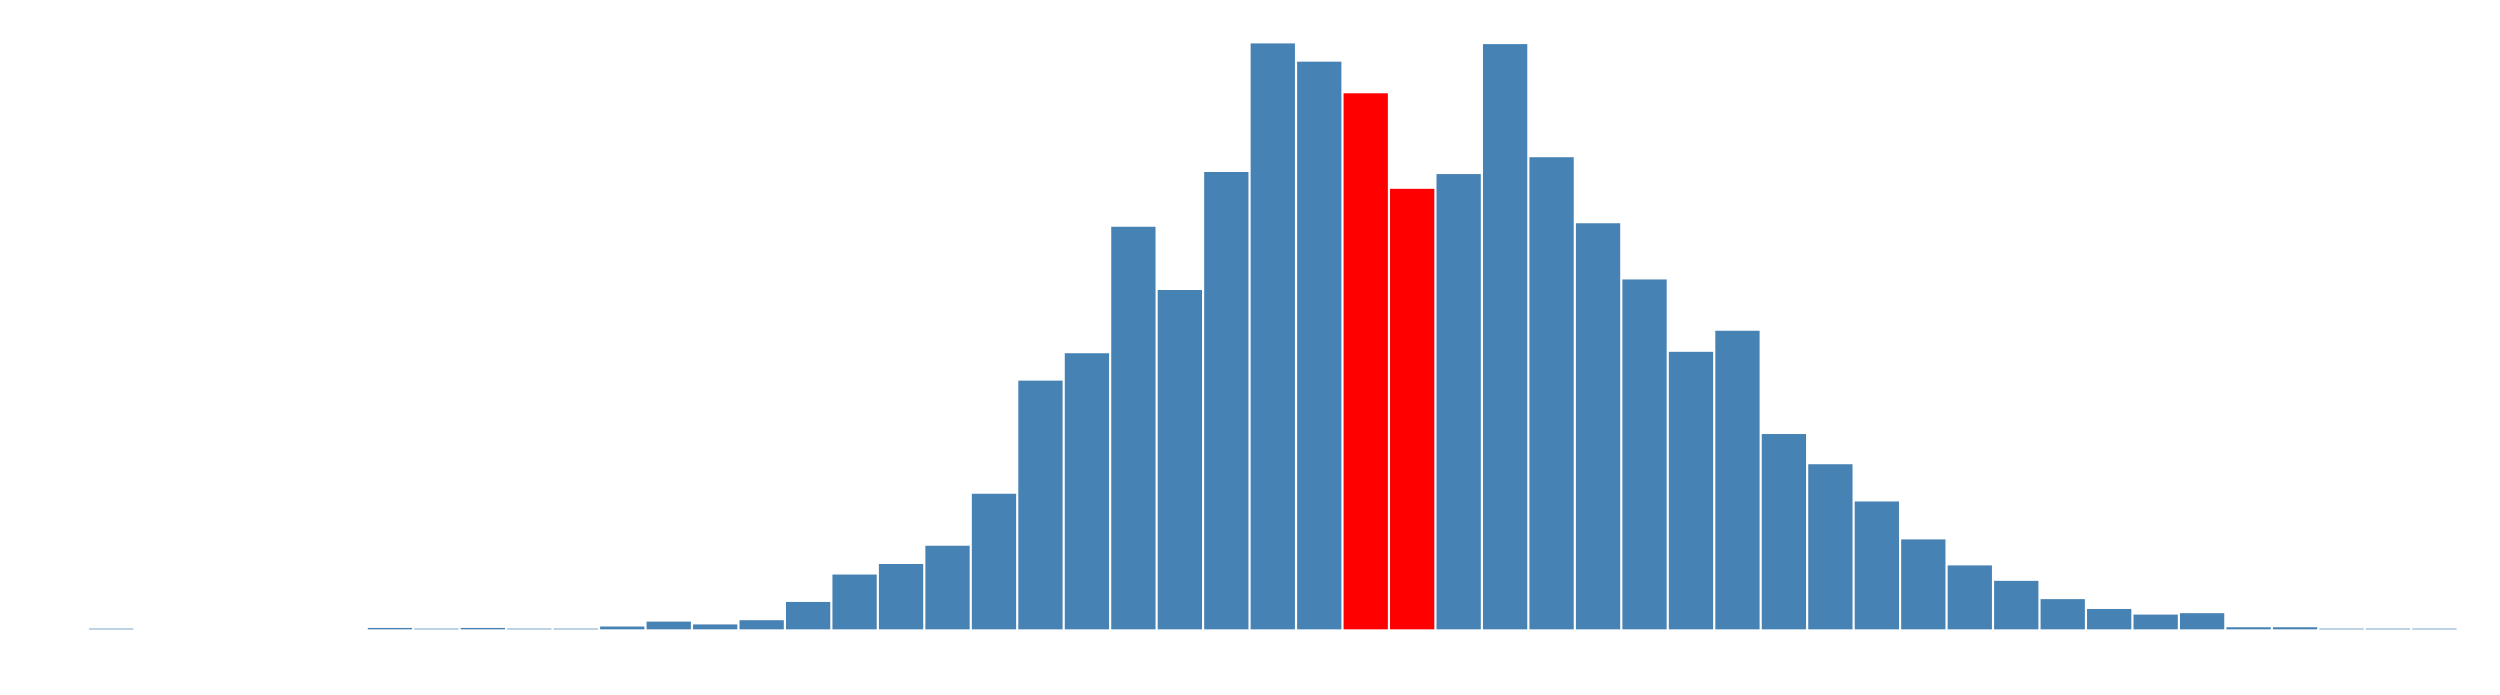
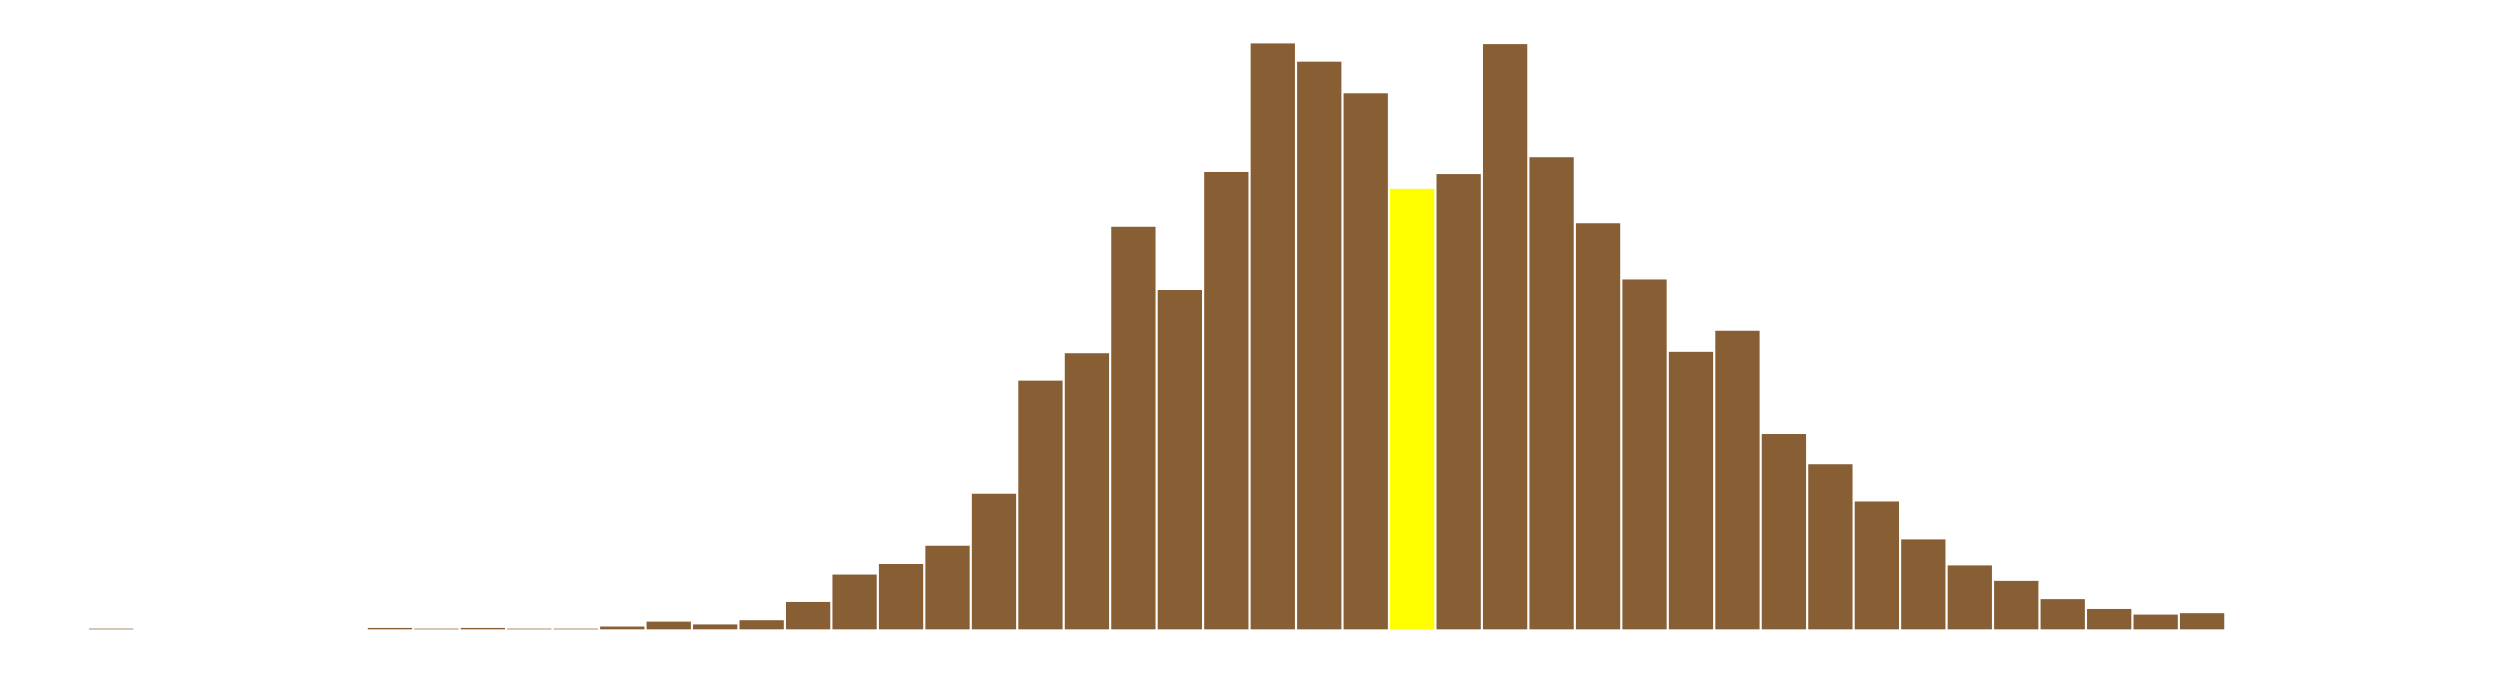
- <svg xmlns="http://www.w3.org/2000/svg" fill="currentColor" font-family="system-ui, sans-serif" font-size="10" height="320" id="svg" tag_name="svg" text-anchor="middle" viewBox="0 0 1152 320" width="1152">
+ <svg xmlns="http://www.w3.org/2000/svg" fill="#885F35" font-family="system-ui, sans-serif" font-size="10" height="320" id="svg" tag_name="svg" text-anchor="middle" viewBox="0 0 1152 320" width="1152">
  <g aria-label="rect" fill="steelblue" id="g" tag_name="svg/g">
-     <rect height="0.324" id="rect_45" tag_name="svg/g/rect_45" width="20.412" x="41" y="289.676" />
-     <rect height="0.647" id="rect_44" tag_name="svg/g/rect_44" width="20.412" x="169.471" y="289.353" />
-     <rect height="0.324" id="rect_43" tag_name="svg/g/rect_43" width="20.412" x="190.882" y="289.676" />
-     <rect height="0.647" id="rect_42" tag_name="svg/g/rect_42" width="20.412" x="212.294" y="289.353" />
-     <rect height="0.324" id="rect_41" tag_name="svg/g/rect_41" width="20.412" x="233.706" y="289.676" />
-     <rect height="0.324" id="rect_40" tag_name="svg/g/rect_40" width="20.412" x="255.118" y="289.676" />
-     <rect height="1.295" id="rect_39" tag_name="svg/g/rect_39" width="20.412" x="276.529" y="288.705" />
-     <rect height="3.561" id="rect_38" tag_name="svg/g/rect_38" width="20.412" x="297.941" y="286.439" />
-     <rect height="2.266" id="rect_37" tag_name="svg/g/rect_37" width="20.412" x="319.353" y="287.734" />
-     <rect height="4.209" id="rect_36" tag_name="svg/g/rect_36" width="20.412" x="340.765" y="285.791" />
-     <rect height="12.626" id="rect_35" tag_name="svg/g/rect_35" width="20.412" x="362.176" y="277.374" />
-     <rect height="25.252" id="rect_34" tag_name="svg/g/rect_34" width="20.412" x="383.588" y="264.748" />
-     <rect height="30.108" id="rect_33" tag_name="svg/g/rect_33" width="20.412" x="405" y="259.892" />
-     <rect height="38.525" id="rect_32" tag_name="svg/g/rect_32" width="20.412" x="426.412" y="251.475" />
-     <rect height="62.482" id="rect_31" tag_name="svg/g/rect_31" width="20.412" x="447.824" y="227.518" />
-     <rect height="114.604" id="rect_30" tag_name="svg/g/rect_30" width="20.412" x="469.235" y="175.396" />
-     <rect height="127.23" id="rect_29" tag_name="svg/g/rect_29" width="20.412" x="490.647" y="162.77" />
-     <rect height="185.504" id="rect_28" tag_name="svg/g/rect_28" width="20.412" x="512.059" y="104.496" />
-     <rect height="156.367" id="rect_27" tag_name="svg/g/rect_27" width="20.412" x="533.471" y="133.633" />
-     <rect height="210.755" id="rect_26" tag_name="svg/g/rect_26" width="20.412" x="554.882" y="79.245" />
-     <rect height="270" id="rect_25" tag_name="svg/g/rect_25" width="20.412" x="576.294" y="20" />
-     <rect height="261.583" id="rect_24" tag_name="svg/g/rect_24" width="20.412" x="597.706" y="28.417" />
-     <rect fill="red" height="247.014" id="rect_23" tag_name="svg/g/rect_23" width="20.412" x="619.118" y="42.986" />
-     <rect fill="red" height="202.986" id="rect_22" tag_name="svg/g/rect_22" width="20.412" x="640.529" y="87.014" />
-     <rect height="209.784" id="rect_21" tag_name="svg/g/rect_21" width="20.412" x="661.941" y="80.216" />
-     <rect height="269.676" id="rect_20" tag_name="svg/g/rect_20" width="20.412" x="683.353" y="20.324" />
-     <rect height="217.554" id="rect_19" tag_name="svg/g/rect_19" width="20.412" x="704.765" y="72.446" />
-     <rect height="187.122" id="rect_18" tag_name="svg/g/rect_18" width="20.412" x="726.176" y="102.878" />
-     <rect height="161.223" id="rect_17" tag_name="svg/g/rect_17" width="20.412" x="747.588" y="128.777" />
-     <rect height="127.878" id="rect_16" tag_name="svg/g/rect_16" width="20.412" x="769" y="162.122" />
-     <rect height="137.59" id="rect_15" tag_name="svg/g/rect_15" width="20.412" x="790.412" y="152.41" />
-     <rect height="90" id="rect_14" tag_name="svg/g/rect_14" width="20.412" x="811.824" y="200" />
-     <rect height="76.079" id="rect_13" tag_name="svg/g/rect_13" width="20.412" x="833.235" y="213.921" />
-     <rect height="58.921" id="rect_12" tag_name="svg/g/rect_12" width="20.412" x="854.647" y="231.079" />
-     <rect height="41.439" id="rect_11" tag_name="svg/g/rect_11" width="20.412" x="876.059" y="248.561" />
-     <rect height="29.46" id="rect_10" tag_name="svg/g/rect_10" width="20.412" x="897.471" y="260.54" />
-     <rect height="22.338" id="rect_9" tag_name="svg/g/rect_9" width="20.412" x="918.882" y="267.662" />
-     <rect height="13.921" id="rect_8" tag_name="svg/g/rect_8" width="20.412" x="940.294" y="276.079" />
-     <rect height="9.388" id="rect_7" tag_name="svg/g/rect_7" width="20.412" x="961.706" y="280.612" />
-     <rect height="6.799" id="rect_6" tag_name="svg/g/rect_6" width="20.412" x="983.118" y="283.201" />
-     <rect height="7.446" id="rect_5" tag_name="svg/g/rect_5" width="20.412" x="1004.529" y="282.554" />
-     <rect height="0.971" id="rect_4" tag_name="svg/g/rect_4" width="20.412" x="1025.941" y="289.029" />
-     <rect height="0.971" id="rect_3" tag_name="svg/g/rect_3" width="20.412" x="1047.353" y="289.029" />
-     <rect height="0.324" id="rect_2" tag_name="svg/g/rect_2" width="20.412" x="1068.765" y="289.676" />
-     <rect height="0.324" id="rect_1" tag_name="svg/g/rect_1" width="20.412" x="1090.176" y="289.676" />
-     <rect height="0.324" id="rect" tag_name="svg/g/rect" width="20.412" x="1111.588" y="289.676" />
+     <rect fill="#885F35" height="0.324" id="rect_40" tag_name="svg/g/rect_40" width="20.412" x="41" y="289.676" />
+     <rect fill="#885F35" height="0.647" id="rect_39" tag_name="svg/g/rect_39" width="20.412" x="169.471" y="289.353" />
+     <rect fill="#885F35" height="0.324" id="rect_38" tag_name="svg/g/rect_38" width="20.412" x="190.882" y="289.676" />
+     <rect fill="#885F35" height="0.647" id="rect_37" tag_name="svg/g/rect_37" width="20.412" x="212.294" y="289.353" />
+     <rect fill="#885F35" height="0.324" id="rect_36" tag_name="svg/g/rect_36" width="20.412" x="233.706" y="289.676" />
+     <rect fill="#885F35" height="0.324" id="rect_35" tag_name="svg/g/rect_35" width="20.412" x="255.118" y="289.676" />
+     <rect fill="#885F35" height="1.295" id="rect_34" tag_name="svg/g/rect_34" width="20.412" x="276.529" y="288.705" />
+     <rect fill="#885F35" height="3.561" id="rect_33" tag_name="svg/g/rect_33" width="20.412" x="297.941" y="286.439" />
+     <rect fill="#885F35" height="2.266" id="rect_32" tag_name="svg/g/rect_32" width="20.412" x="319.353" y="287.734" />
+     <rect fill="#885F35" height="4.209" id="rect_31" tag_name="svg/g/rect_31" width="20.412" x="340.765" y="285.791" />
+     <rect fill="#885F35" height="12.626" id="rect_30" tag_name="svg/g/rect_30" width="20.412" x="362.176" y="277.374" />
+     <rect fill="#885F35" height="25.252" id="rect_29" tag_name="svg/g/rect_29" width="20.412" x="383.588" y="264.748" />
+     <rect fill="#885F35" height="30.108" id="rect_28" tag_name="svg/g/rect_28" width="20.412" x="405" y="259.892" />
+     <rect fill="#885F35" height="38.525" id="rect_27" tag_name="svg/g/rect_27" width="20.412" x="426.412" y="251.475" />
+     <rect fill="#885F35" height="62.482" id="rect_26" tag_name="svg/g/rect_26" width="20.412" x="447.824" y="227.518" />
+     <rect fill="#885F35" height="114.604" id="rect_25" tag_name="svg/g/rect_25" width="20.412" x="469.235" y="175.396" />
+     <rect fill="#885F35" height="127.23" id="rect_24" tag_name="svg/g/rect_24" width="20.412" x="490.647" y="162.77" />
+     <rect fill="#885F35" height="185.504" id="rect_23" tag_name="svg/g/rect_23" width="20.412" x="512.059" y="104.496" />
+     <rect fill="#885F35" height="156.367" id="rect_22" tag_name="svg/g/rect_22" width="20.412" x="533.471" y="133.633" />
+     <rect fill="#885F35" height="210.755" id="rect_21" tag_name="svg/g/rect_21" width="20.412" x="554.882" y="79.245" />
+     <rect fill="#885F35" height="270" id="rect_20" tag_name="svg/g/rect_20" width="20.412" x="576.294" y="20" />
+     <rect fill="#885F35" height="261.583" id="rect_19" tag_name="svg/g/rect_19" width="20.412" x="597.706" y="28.417" />
+     <rect fill="#885F35" height="247.014" id="rect_18" tag_name="svg/g/rect_18" width="20.412" x="619.118" y="42.986" />
+     <rect fill="yellow" height="202.986" id="rect_17" tag_name="svg/g/rect_17" width="20.412" x="640.529" y="87.014" />
+     <rect fill="#885F35" height="209.784" id="rect_16" tag_name="svg/g/rect_16" width="20.412" x="661.941" y="80.216" />
+     <rect fill="#885F35" height="269.676" id="rect_15" tag_name="svg/g/rect_15" width="20.412" x="683.353" y="20.324" />
+     <rect fill="#885F35" height="217.554" id="rect_14" tag_name="svg/g/rect_14" width="20.412" x="704.765" y="72.446" />
+     <rect fill="#885F35" height="187.122" id="rect_13" tag_name="svg/g/rect_13" width="20.412" x="726.176" y="102.878" />
+     <rect fill="#885F35" height="161.223" id="rect_12" tag_name="svg/g/rect_12" width="20.412" x="747.588" y="128.777" />
+     <rect fill="#885F35" height="127.878" id="rect_11" tag_name="svg/g/rect_11" width="20.412" x="769" y="162.122" />
+     <rect fill="#885F35" height="137.59" id="rect_10" tag_name="svg/g/rect_10" width="20.412" x="790.412" y="152.41" />
+     <rect fill="#885F35" height="90" id="rect_9" tag_name="svg/g/rect_9" width="20.412" x="811.824" y="200" />
+     <rect fill="#885F35" height="76.079" id="rect_8" tag_name="svg/g/rect_8" width="20.412" x="833.235" y="213.921" />
+     <rect fill="#885F35" height="58.921" id="rect_7" tag_name="svg/g/rect_7" width="20.412" x="854.647" y="231.079" />
+     <rect fill="#885F35" height="41.439" id="rect_6" tag_name="svg/g/rect_6" width="20.412" x="876.059" y="248.561" />
+     <rect fill="#885F35" height="29.46" id="rect_5" tag_name="svg/g/rect_5" width="20.412" x="897.471" y="260.54" />
+     <rect fill="#885F35" height="22.338" id="rect_4" tag_name="svg/g/rect_4" width="20.412" x="918.882" y="267.662" />
+     <rect fill="#885F35" height="13.921" id="rect_3" tag_name="svg/g/rect_3" width="20.412" x="940.294" y="276.079" />
+     <rect fill="#885F35" height="9.388" id="rect_2" tag_name="svg/g/rect_2" width="20.412" x="961.706" y="280.612" />
+     <rect fill="#885F35" height="6.799" id="rect_1" tag_name="svg/g/rect_1" width="20.412" x="983.118" y="283.201" />
+     <rect fill="#885F35" height="7.446" id="rect" tag_name="svg/g/rect" width="20.412" x="1004.529" y="282.554" />
  </g>
</svg>
